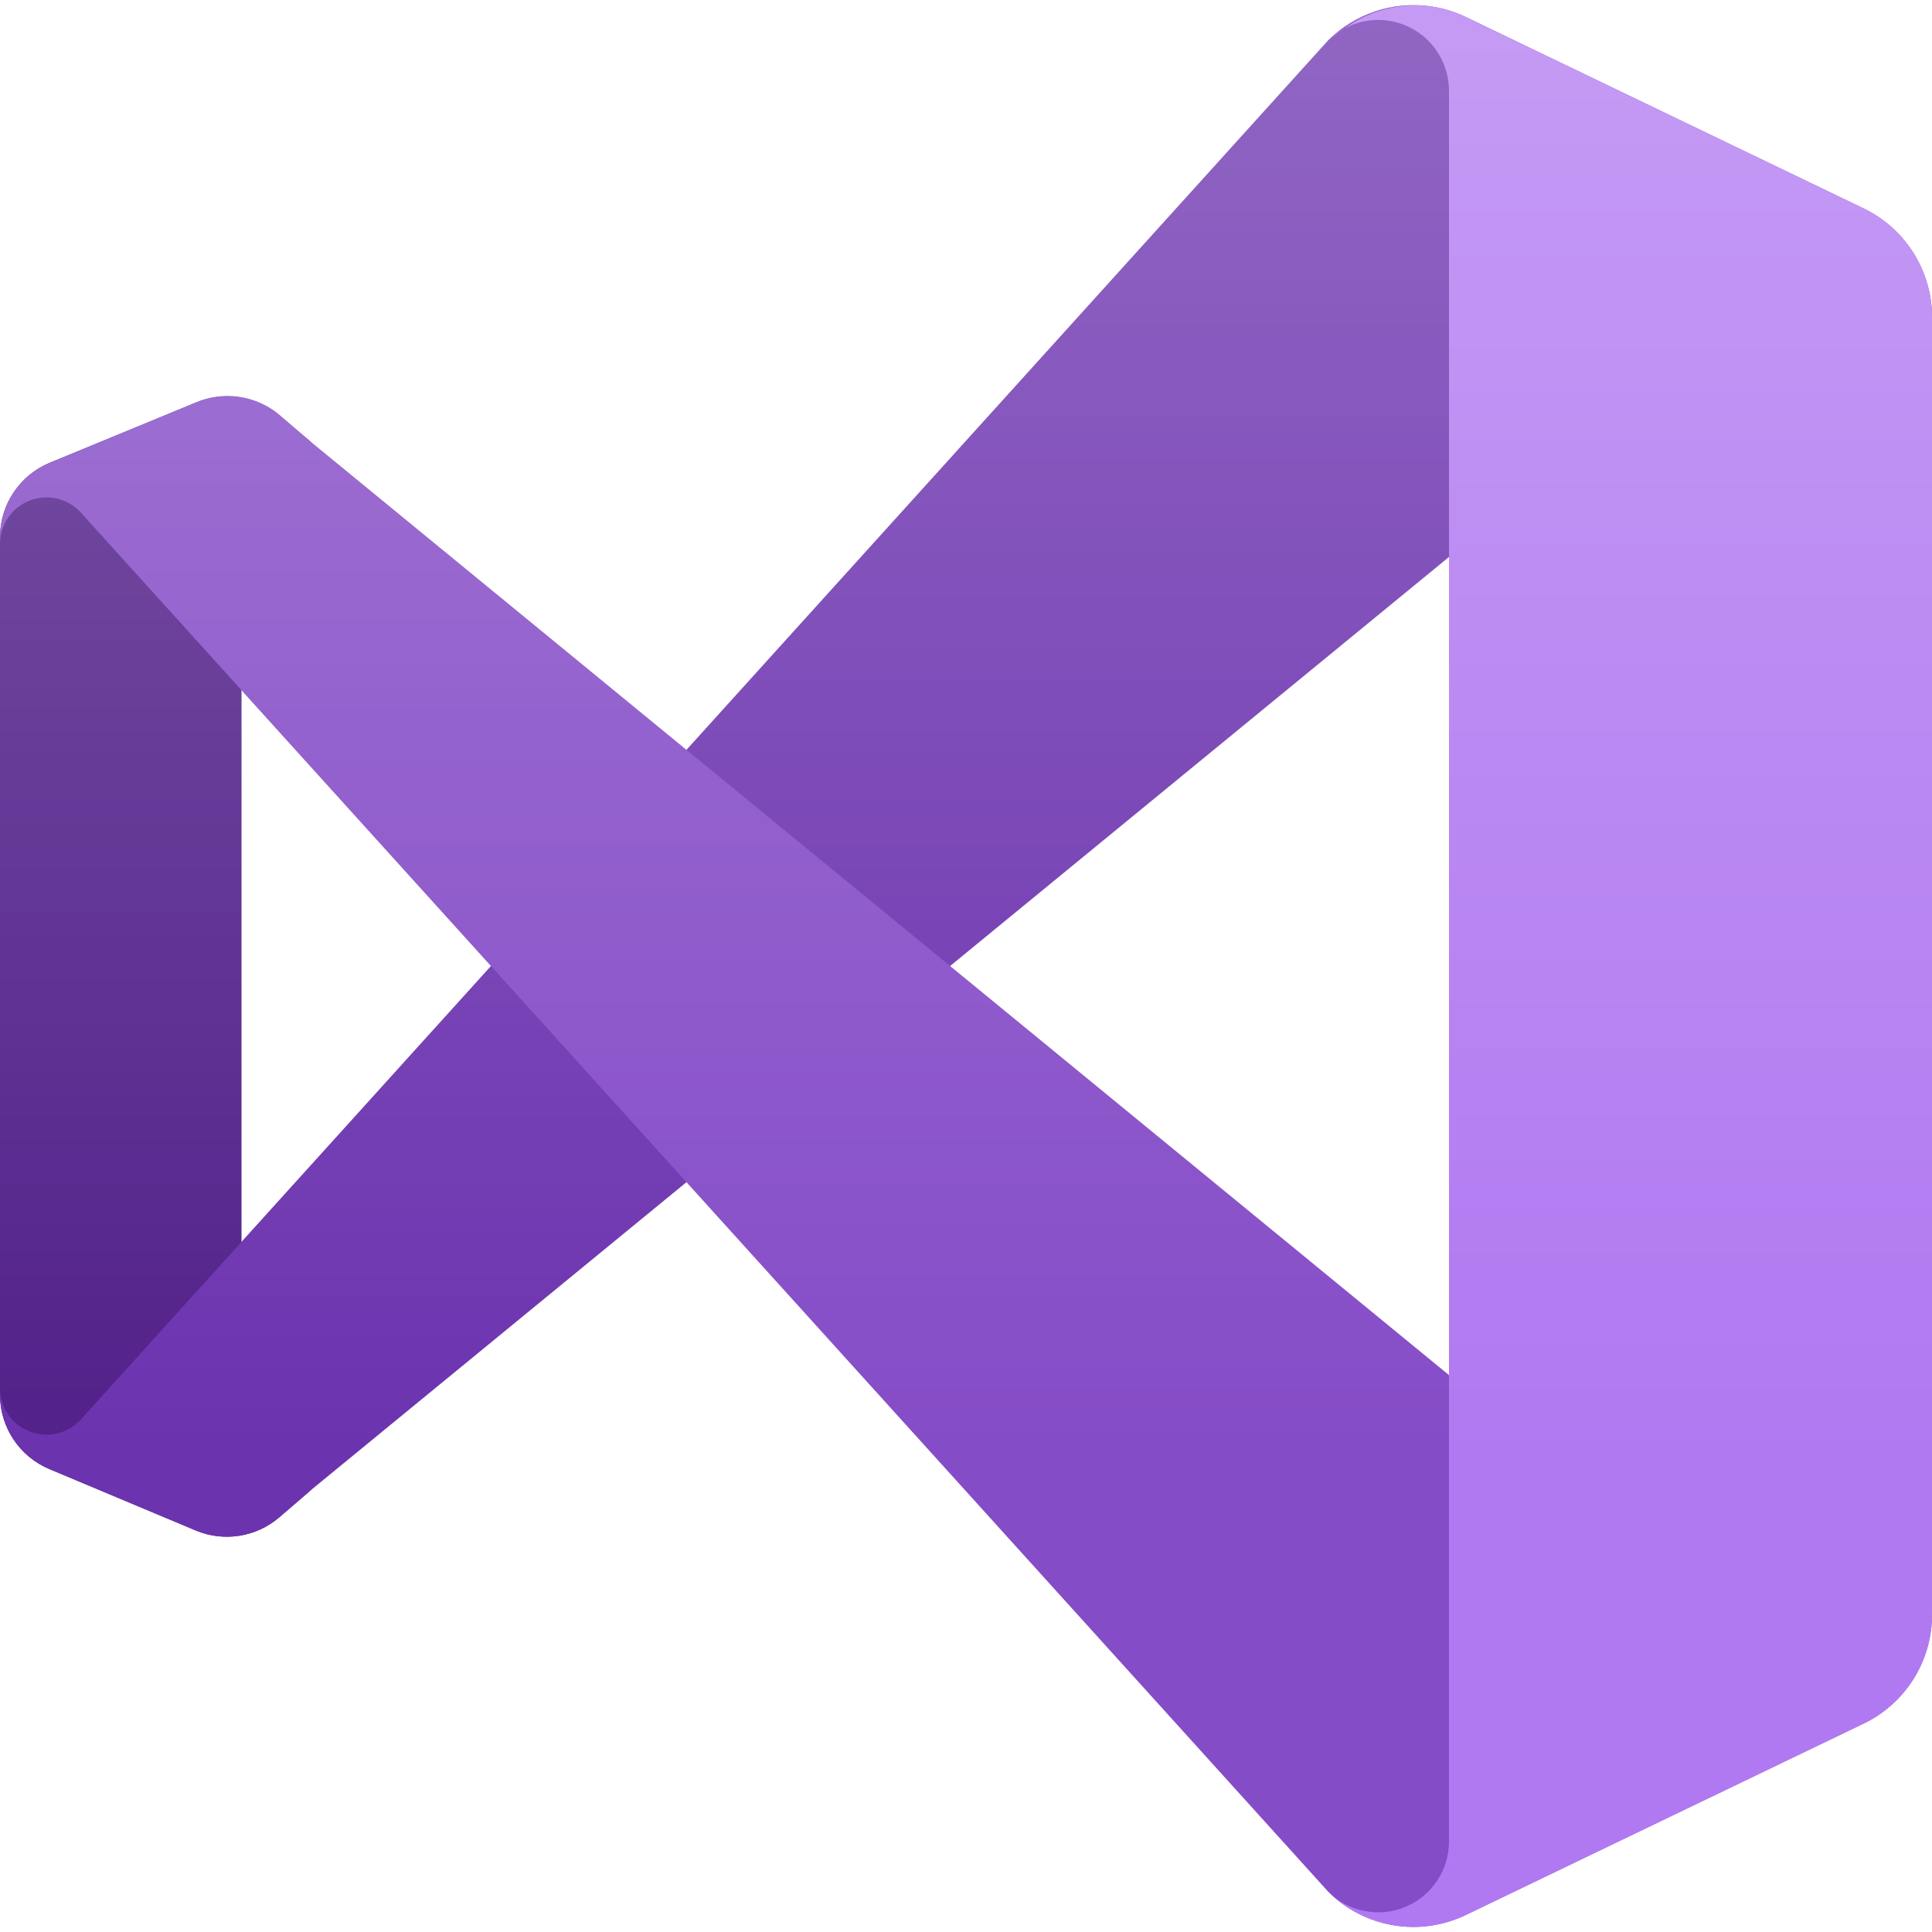
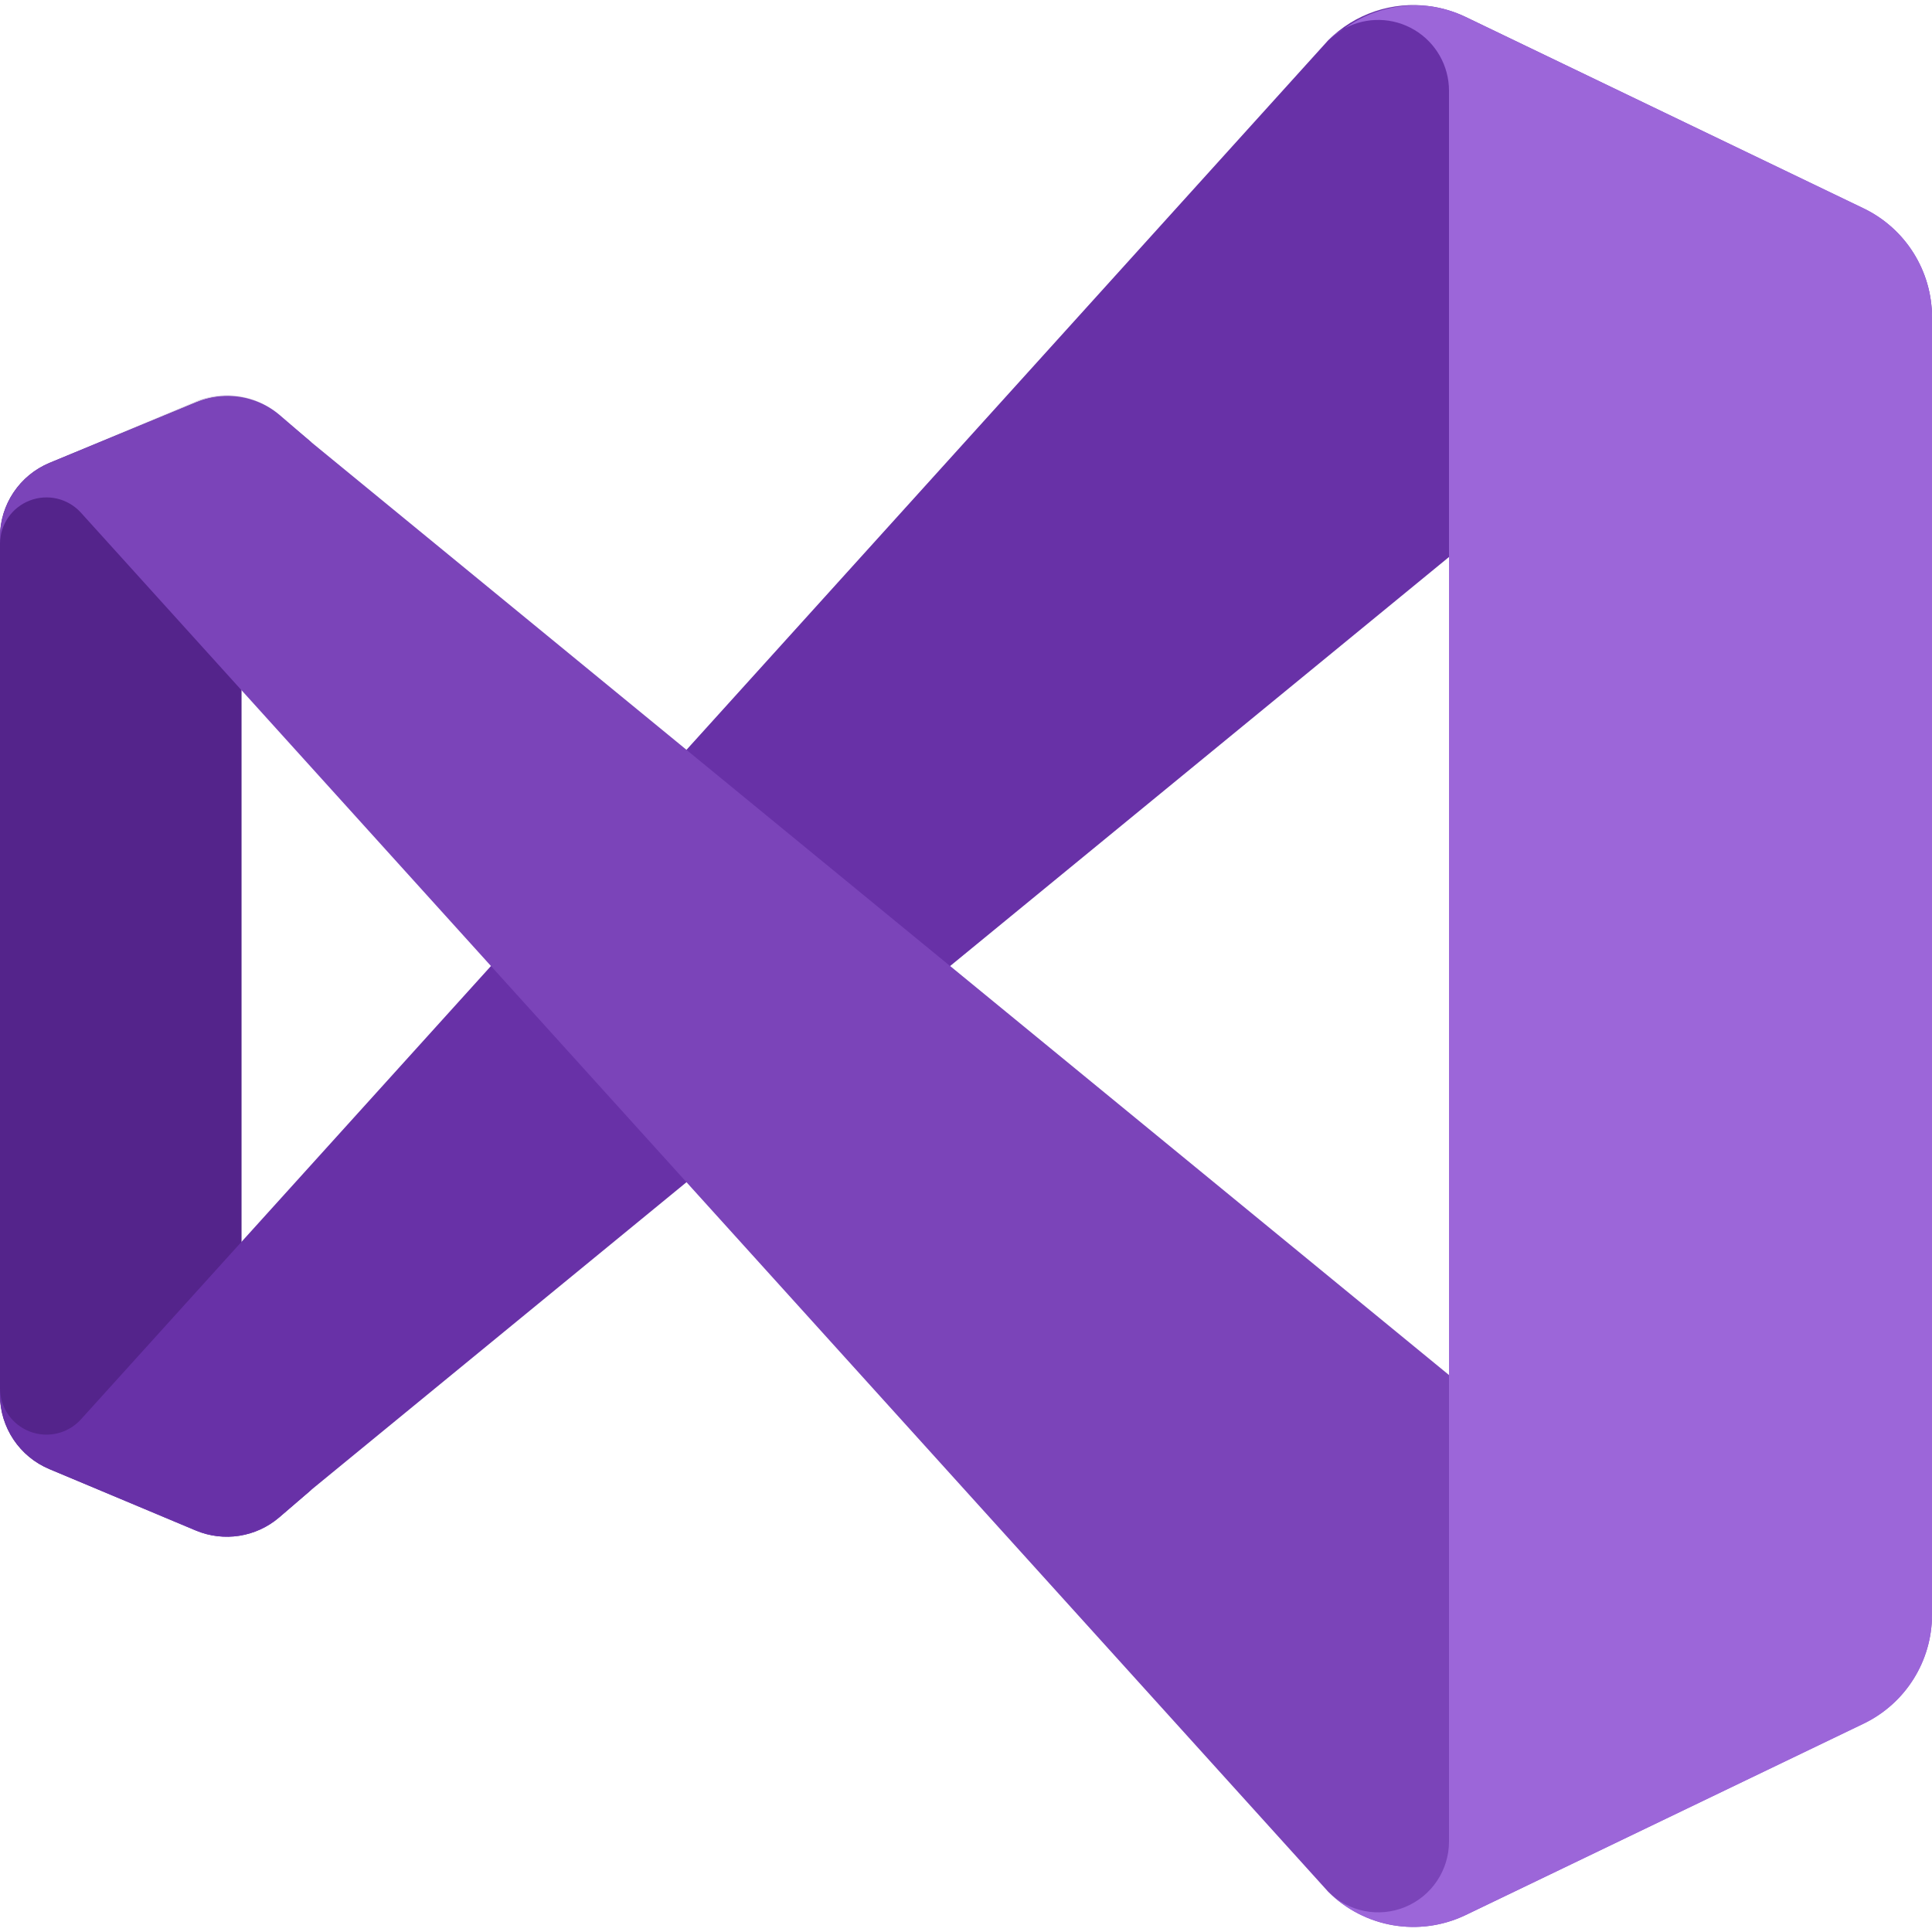
<svg xmlns="http://www.w3.org/2000/svg" viewBox="0 0 128 128">
-   <defs>
-     <linearGradient id="a" x1="48" x2="48" y1="97.75" y2="2.25" gradientTransform="matrix(1 0 0 -1 0 97.75)" gradientUnits="userSpaceOnUse">
-       <stop offset="0" stop-color="#fff" />
-       <stop offset="1" stop-color="#fff" stop-opacity="0" />
-     </linearGradient>
-   </defs>
  <path fill="#52218a" d="M14.39 26.295a5.333 5.333 0 0 0-1.417.373l-9.694 4A5.333 5.333 0 0 0 0 35.561v56.88a5.333 5.333 0 0 0 3.28 4.893l9.693 4.066a5.333 5.333 0 0 0 5.521-.865l2.172-1.867a2.947 2.947 0 0 1-4.666-2.4V31.734a2.947 2.947 0 0 1 4.666-2.4l-2.172-1.799a5.333 5.333 0 0 0-4.103-1.24z" />
  <path fill="#6c33af" d="M94.75.416A8 8 0 0 0 88 2.668l-82.666 91.4A3.08 3.08 0 0 1 0 92.002v.44a5.333 5.333 0 0 0 3.28 4.892l9.693 4.066a5.333 5.333 0 0 0 5.521-.865l2.172-1.867 99.08-81.24A5.053 5.053 0 0 1 128 21.334v-.307a8 8 0 0 0-4.533-7.213L97.094 1.121A8 8 0 0 0 94.75.416Z" />
  <path fill="#854cc7" d="M14.871 26.238a5.333 5.333 0 0 0-1.898.43l-9.694 4A5.333 5.333 0 0 0 0 35.561v.441a3.08 3.08 0 0 1 5.334-2.066L88 125.334a8 8 0 0 0 9.094 1.547l26.373-12.694a8 8 0 0 0 4.533-7.212v-.307a5.053 5.053 0 0 1-8.254 3.906l-99.08-81.24-2.172-1.865a5.333 5.333 0 0 0-3.623-1.23z" />
  <path fill="#b179f1" d="M94.75.416a8 8 0 0 0-5.674 1.469A4.693 4.693 0 0 1 96 6.015v116a4.693 4.693 0 0 1-8 3.319 8 8 0 0 0 9.094 1.547l26.373-12.68a8 8 0 0 0 4.533-7.213V21.016a8 8 0 0 0-4.533-7.215L97.094 1.12A8 8 0 0 0 94.75.416Zm-5.674 1.469A4.693 4.693 0 0 0 88 2.668a8 8 0 0 1 1.076-.783Z" />
-   <path fill="url(#a)" fill-rule="evenodd" d="M94.145.348a8 8 0 0 0-3.026.386A8 8 0 0 0 88 2.668L45.494 49.682 20.666 29.334l-2.172-1.865a5.333 5.333 0 0 0-4.814-1.108 3.4 3.4 0 0 0-.707.24l-9.694 4.067A5.333 5.333 0 0 0 0 35.162v57.679a5.333 5.333 0 0 0 3.28 4.493l9.693 4a3.4 3.4 0 0 0 .707.24 5.333 5.333 0 0 0 4.814-1.105l2.172-1.801 24.828-20.346L88 125.334a8 8 0 0 0 3.854 2.135 8 8 0 0 0 5.24-.588l26.373-12.68a8 8 0 0 0 4.533-7.213V21.016a8 8 0 0 0-4.533-7.215L97.094 1.12a8 8 0 0 0-2.95-.773ZM96 36.908v54.186L62.947 64.002Zm-80 8.787 16.547 18.307L16 82.309Z" opacity=".25" />
+   <path fill="#5C2D91" fill-rule="evenodd" d="M94.145.348a8 8 0 0 0-3.026.386A8 8 0 0 0 88 2.668L45.494 49.682 20.666 29.334l-2.172-1.865a5.333 5.333 0 0 0-4.814-1.108 3.4 3.4 0 0 0-.707.24l-9.694 4.067A5.333 5.333 0 0 0 0 35.162v57.679a5.333 5.333 0 0 0 3.28 4.493l9.693 4a3.4 3.4 0 0 0 .707.24 5.333 5.333 0 0 0 4.814-1.105l2.172-1.801 24.828-20.346L88 125.334a8 8 0 0 0 3.854 2.135 8 8 0 0 0 5.24-.588l26.373-12.68a8 8 0 0 0 4.533-7.213V21.016a8 8 0 0 0-4.533-7.215L97.094 1.12a8 8 0 0 0-2.95-.773ZM96 36.908v54.186L62.947 64.002Zm-80 8.787 16.547 18.307L16 82.309Z" opacity=".25" />
</svg>
